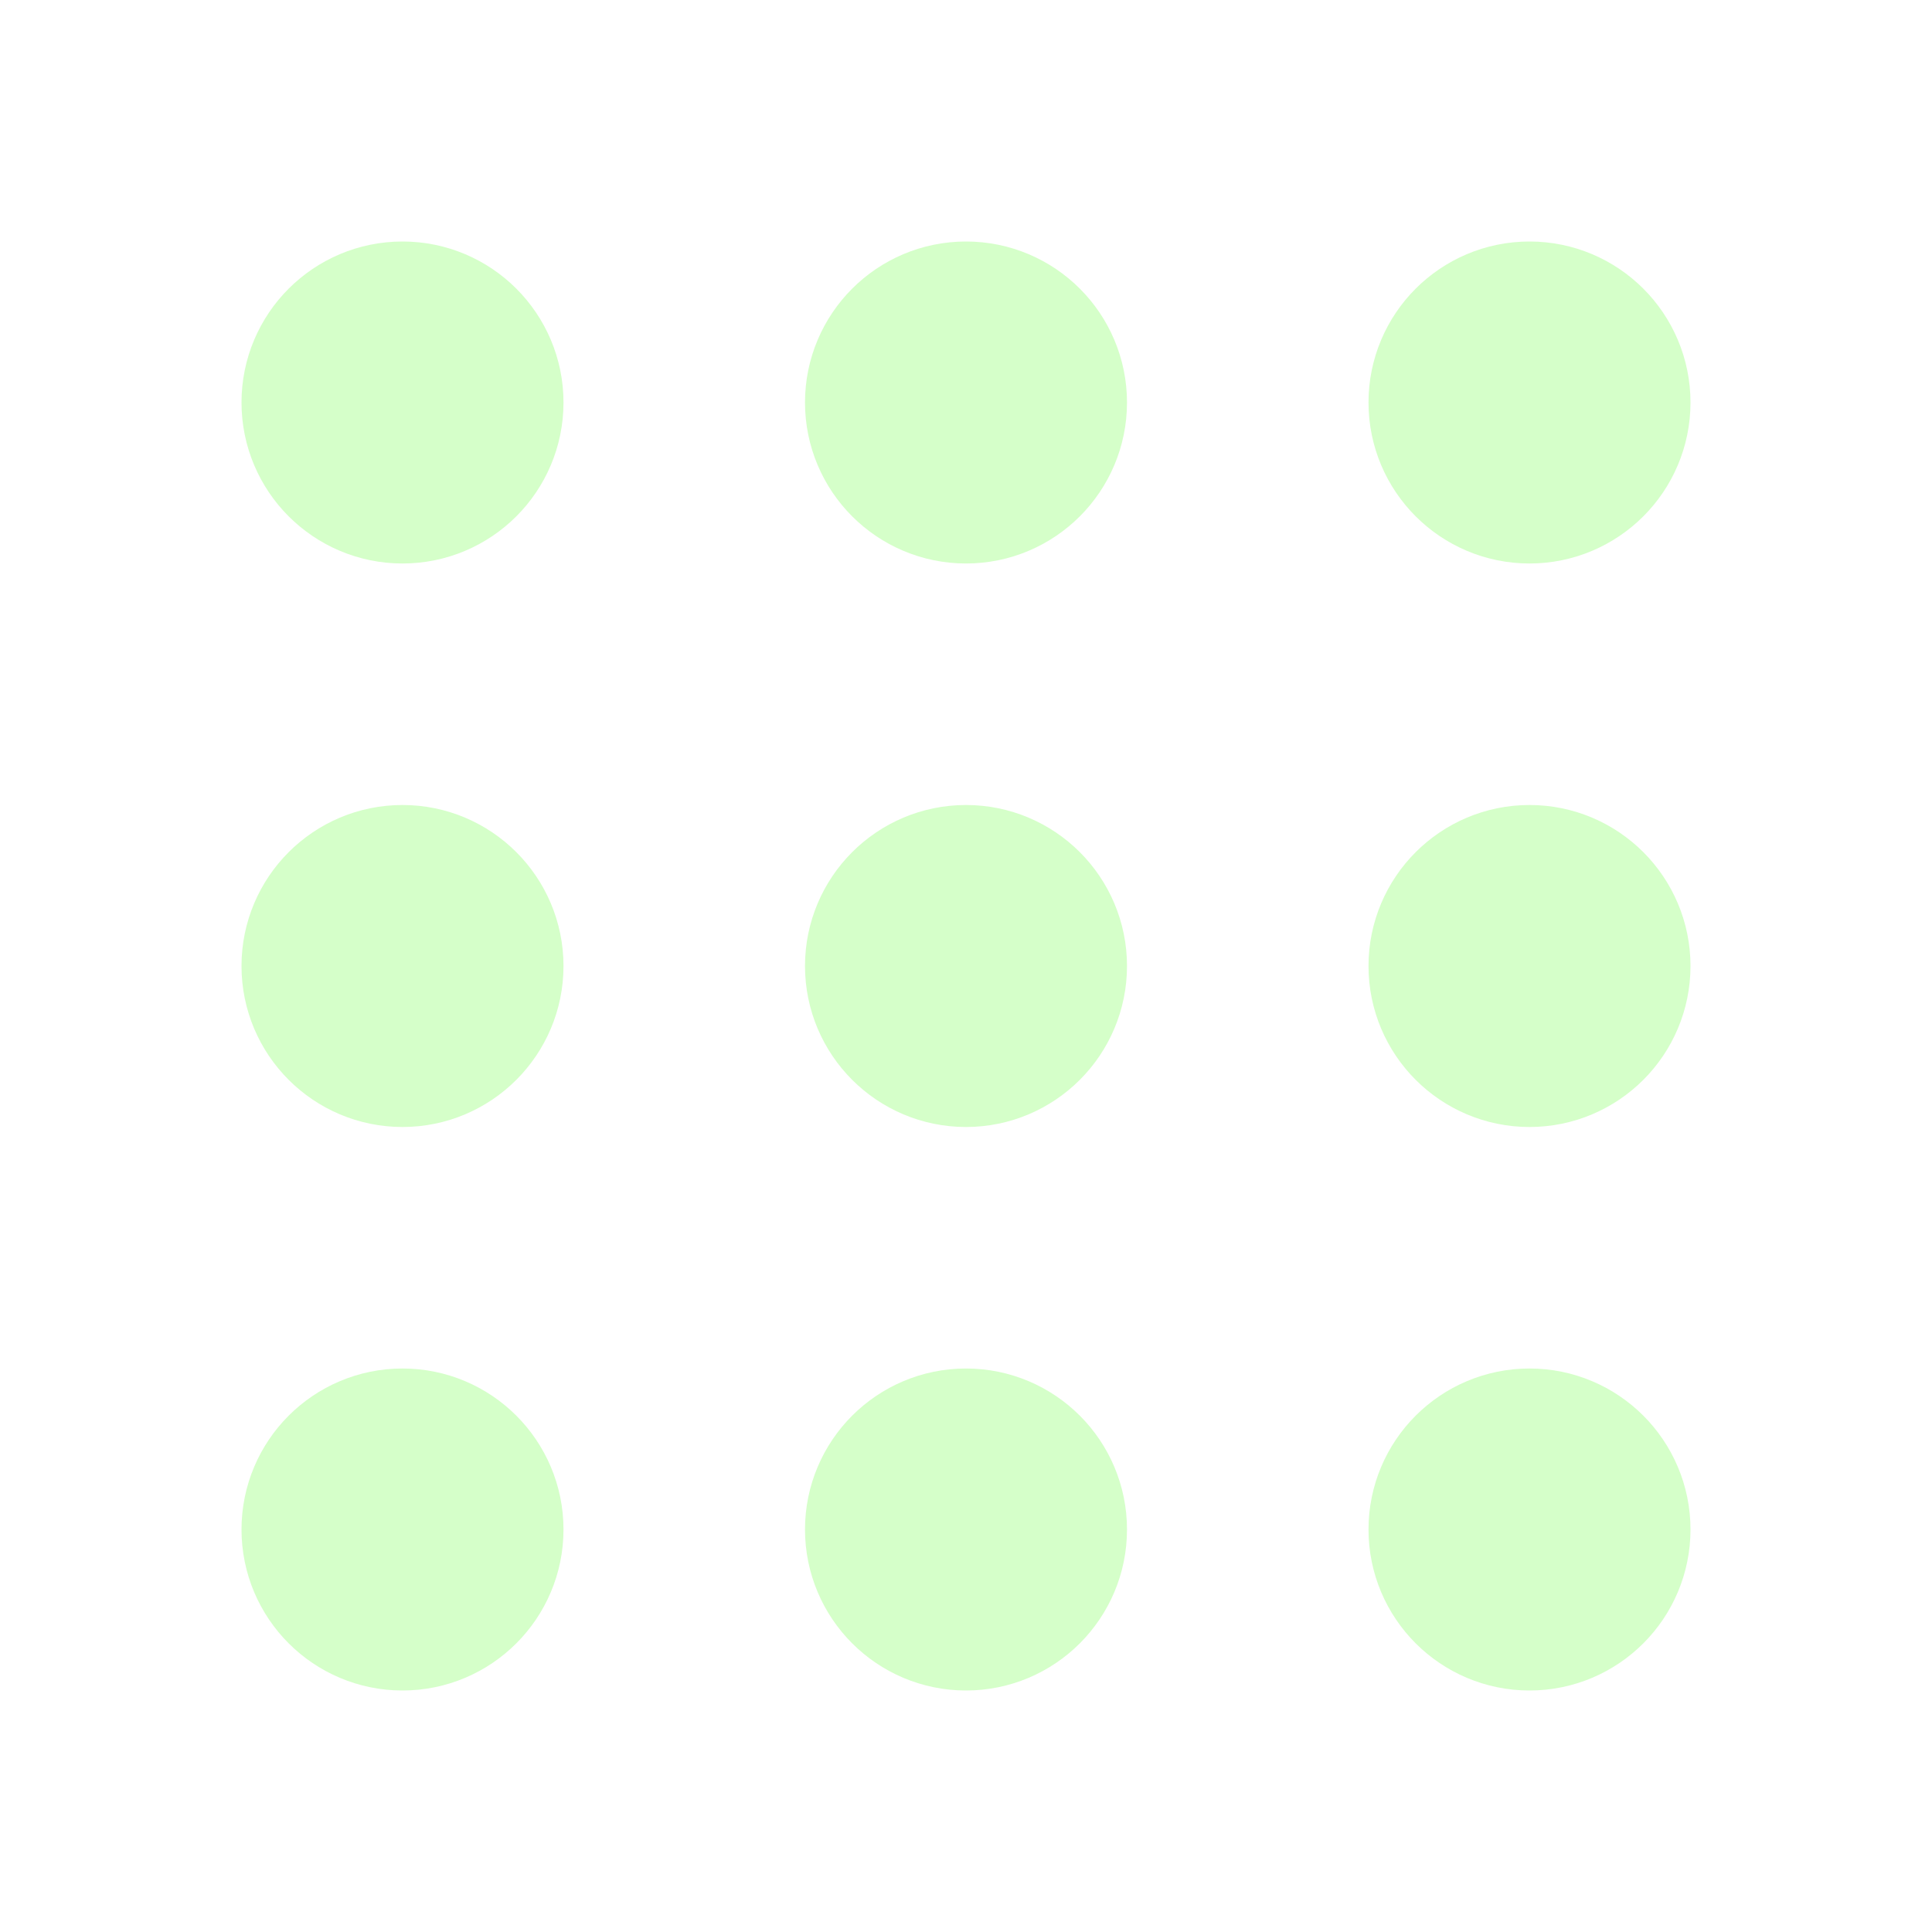
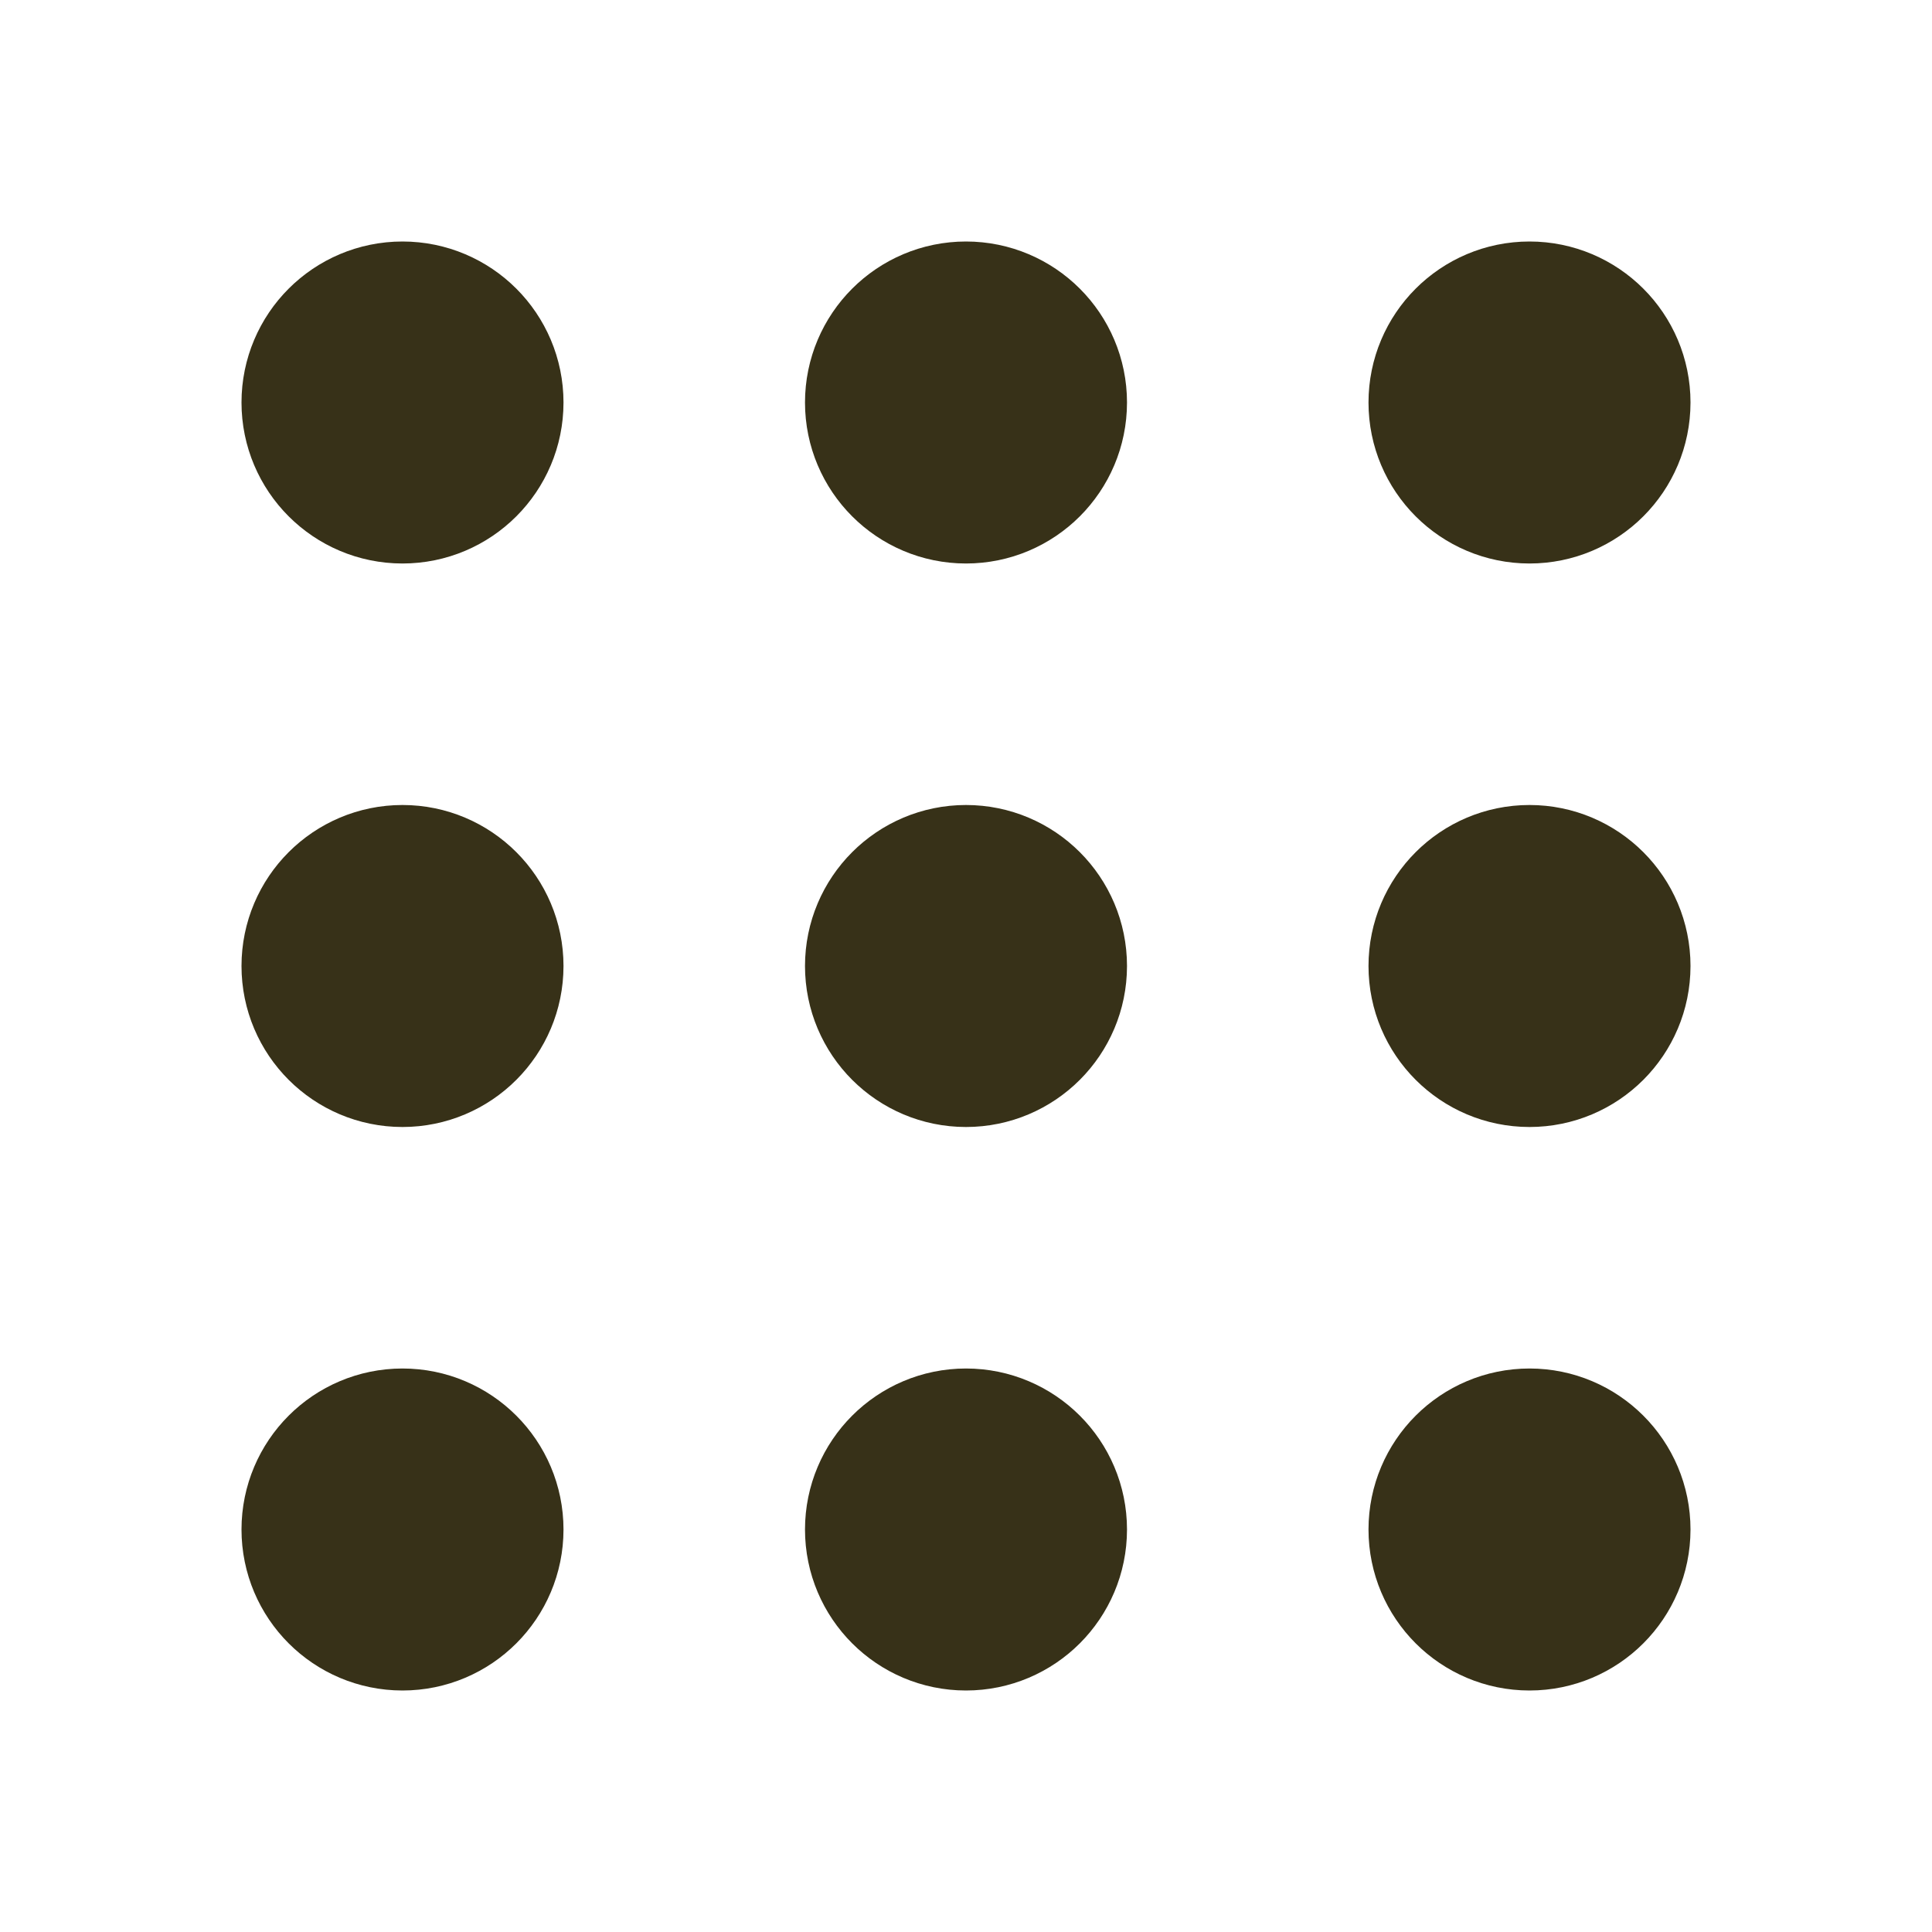
<svg xmlns="http://www.w3.org/2000/svg" width="100%" height="100%" viewBox="0 0 24 24" fill="none">
-   <path d="M12 6C12.552 6 13 5.552 13 5C13 4.448 12.552 4 12 4C11.448 4 11 4.448 11 5C11 5.552 11.448 6 12 6Z" stroke="#3cff0036" stroke-width="2" stroke-linecap="round" stroke-linejoin="round" />
-   <path d="M12 13C12.552 13 13 12.552 13 12C13 11.448 12.552 11 12 11C11.448 11 11 11.448 11 12C11 12.552 11.448 13 12 13Z" stroke="#3cff0036" stroke-width="2" stroke-linecap="round" stroke-linejoin="round" />
-   <path d="M12 20C12.552 20 13 19.552 13 19C13 18.448 12.552 18 12 18C11.448 18 11 18.448 11 19C11 19.552 11.448 20 12 20Z" stroke="#3cff0036" stroke-width="2" stroke-linecap="round" stroke-linejoin="round" />
-   <path d="M19 6C19.552 6 20 5.552 20 5C20 4.448 19.552 4 19 4C18.448 4 18 4.448 18 5C18 5.552 18.448 6 19 6Z" stroke="#3cff0036" stroke-width="2" stroke-linecap="round" stroke-linejoin="round" />
-   <path d="M19 13C19.552 13 20 12.552 20 12C20 11.448 19.552 11 19 11C18.448 11 18 11.448 18 12C18 12.552 18.448 13 19 13Z" stroke="#3cff0036" stroke-width="2" stroke-linecap="round" stroke-linejoin="round" />
-   <path d="M19 20C19.552 20 20 19.552 20 19C20 18.448 19.552 18 19 18C18.448 18 18 18.448 18 19C18 19.552 18.448 20 19 20Z" stroke="#3cff0036" stroke-width="2" stroke-linecap="round" stroke-linejoin="round" />
-   <path d="M5 6C5.552 6 6 5.552 6 5C6 4.448 5.552 4 5 4C4.448 4 4 4.448 4 5C4 5.552 4.448 6 5 6Z" stroke="#3cff0036" stroke-width="2" stroke-linecap="round" stroke-linejoin="round" />
-   <path d="M5 13C5.552 13 6 12.552 6 12C6 11.448 5.552 11 5 11C4.448 11 4 11.448 4 12C4 12.552 4.448 13 5 13Z" stroke="#3cff0036" stroke-width="2" stroke-linecap="round" stroke-linejoin="round" />
-   <path d="M5 20C5.552 20 6 19.552 6 19C6 18.448 5.552 18 5 18C4.448 18 4 18.448 4 19C4 19.552 4.448 20 5 20Z" stroke="#3cff0036" stroke-width="2" stroke-linecap="round" stroke-linejoin="round" />
+   <path d="M12 6C12.552 6 13 5.552 13 5C13 4.448 12.552 4 12 4C11.448 4 11 4.448 11 5C11 5.552 11.448 6 12 6Z" stroke="#373118" stroke-width="2" stroke-linecap="round" stroke-linejoin="round" />
+   <path d="M12 13C12.552 13 13 12.552 13 12C13 11.448 12.552 11 12 11C11.448 11 11 11.448 11 12C11 12.552 11.448 13 12 13Z" stroke="#373118" stroke-width="2" stroke-linecap="round" stroke-linejoin="round" />
+   <path d="M12 20C12.552 20 13 19.552 13 19C13 18.448 12.552 18 12 18C11.448 18 11 18.448 11 19C11 19.552 11.448 20 12 20Z" stroke="#373118" stroke-width="2" stroke-linecap="round" stroke-linejoin="round" />
+   <path d="M19 6C19.552 6 20 5.552 20 5C20 4.448 19.552 4 19 4C18.448 4 18 4.448 18 5C18 5.552 18.448 6 19 6Z" stroke="#373118" stroke-width="2" stroke-linecap="round" stroke-linejoin="round" />
+   <path d="M19 13C19.552 13 20 12.552 20 12C20 11.448 19.552 11 19 11C18.448 11 18 11.448 18 12C18 12.552 18.448 13 19 13Z" stroke="#373118" stroke-width="2" stroke-linecap="round" stroke-linejoin="round" />
+   <path d="M19 20C19.552 20 20 19.552 20 19C20 18.448 19.552 18 19 18C18.448 18 18 18.448 18 19C18 19.552 18.448 20 19 20Z" stroke="#373118" stroke-width="2" stroke-linecap="round" stroke-linejoin="round" />
+   <path d="M5 6C5.552 6 6 5.552 6 5C6 4.448 5.552 4 5 4C4.448 4 4 4.448 4 5C4 5.552 4.448 6 5 6Z" stroke="#373118" stroke-width="2" stroke-linecap="round" stroke-linejoin="round" />
+   <path d="M5 13C5.552 13 6 12.552 6 12C6 11.448 5.552 11 5 11C4.448 11 4 11.448 4 12C4 12.552 4.448 13 5 13Z" stroke="#373118" stroke-width="2" stroke-linecap="round" stroke-linejoin="round" />
+   <path d="M5 20C5.552 20 6 19.552 6 19C6 18.448 5.552 18 5 18C4.448 18 4 18.448 4 19C4 19.552 4.448 20 5 20Z" stroke="#373118" stroke-width="2" stroke-linecap="round" stroke-linejoin="round" />
</svg>
